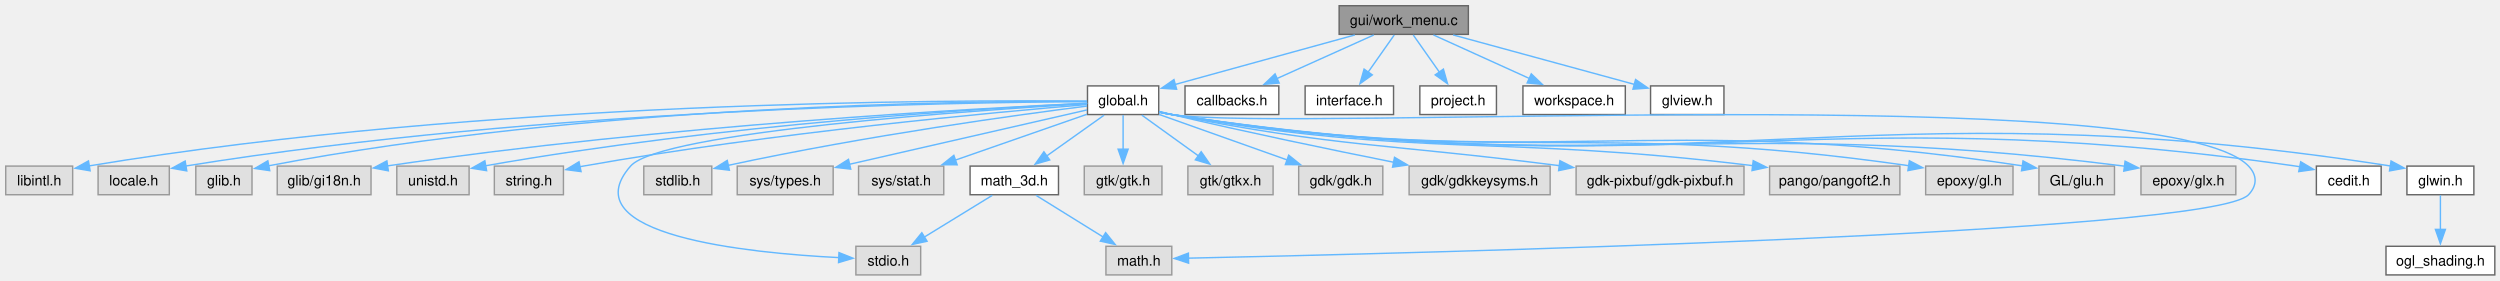
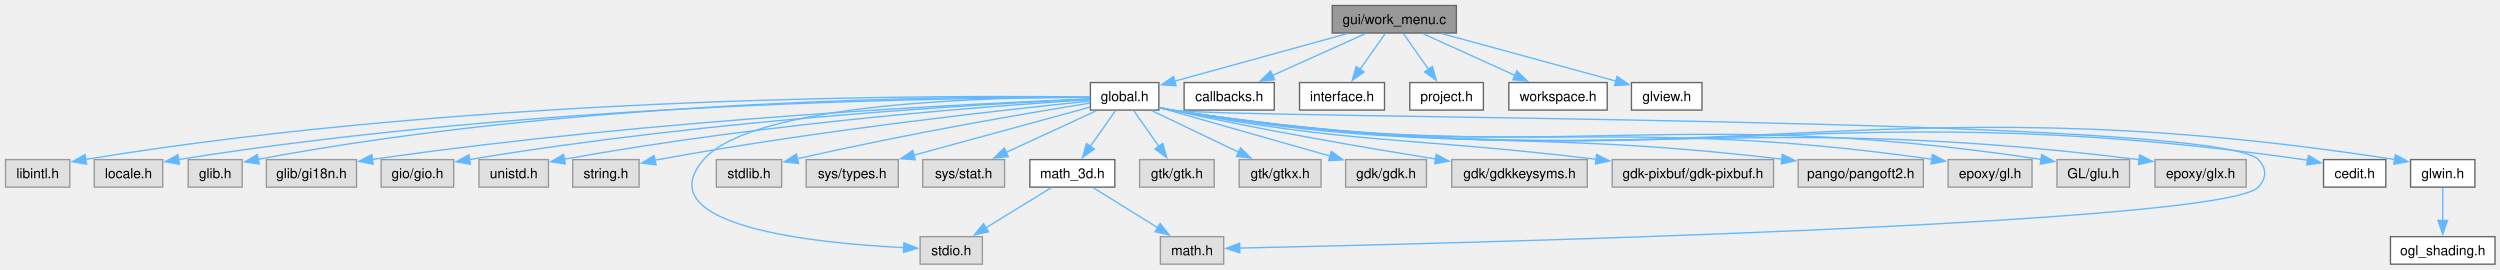
- <svg xmlns="http://www.w3.org/2000/svg" xmlns:xlink="http://www.w3.org/1999/xlink" width="1746pt" height="196pt" viewBox="0.00 0.00 1746.00 196.00">
+ <svg xmlns="http://www.w3.org/2000/svg" xmlns:xlink="http://www.w3.org/1999/xlink" width="1817pt" height="196pt" viewBox="0.00 0.00 1817.00 196.00">
  <g id="graph0" class="graph" transform="scale(1 1) rotate(0) translate(4 192)">
    <g id="Node000001" class="node">
      <g id="a_Node000001">
        <a xlink:title="Workspace menu GTK3 version   Callbacks for the workspace menu.">
-           <polygon fill="#999999" stroke="#666666" points="1021.5,-188 931.25,-188 931.25,-168 1021.5,-168 1021.5,-188" />
-           <text xml:space="preserve" text-anchor="middle" x="976.38" y="-174.5" font-family="Helvetica,sans-Serif" font-size="10.00">gui/work_menu.c</text>
+           <polygon fill="#999999" stroke="#666666" points="1054.5,-188 964.25,-188 964.25,-168 1054.5,-168 1054.5,-188" />
+           <text xml:space="preserve" text-anchor="middle" x="1009.38" y="-174.5" font-family="Helvetica,sans-Serif" font-size="10.00">gui/work_menu.c</text>
        </a>
      </g>
    </g>
    <g id="Node000002" class="node">
      <g id="a_Node000002">
        <a xlink:href="../../d2/d49/global_8h.html" target="_top" xlink:title="Global variable declarations   Global convenience function declarations   Global data structure defin...">
-           <polygon fill="white" stroke="#666666" points="805.25,-132 755.5,-132 755.5,-112 805.25,-112 805.25,-132" />
-           <text xml:space="preserve" text-anchor="middle" x="780.38" y="-118.5" font-family="Helvetica,sans-Serif" font-size="10.00">global.h</text>
+           <polygon fill="white" stroke="#666666" points="838.25,-132 788.5,-132 788.5,-112 838.25,-112 838.25,-132" />
+           <text xml:space="preserve" text-anchor="middle" x="813.38" y="-118.5" font-family="Helvetica,sans-Serif" font-size="10.00">global.h</text>
        </a>
      </g>
    </g>
    <g id="edge1_Node000001_Node000002" class="edge">
      <g id="a_edge1_Node000001_Node000002">
        <a xlink:title=" ">
-           <path fill="none" stroke="#63b8ff" d="M942.23,-167.59C907.1,-157.91 852.57,-142.89 816.67,-133" />
-           <polygon fill="#63b8ff" stroke="#63b8ff" points="817.75,-129.67 807.18,-130.38 815.89,-136.41 817.75,-129.67" />
+           <path fill="none" stroke="#63b8ff" d="M975.23,-167.59C940.1,-157.91 885.57,-142.89 849.67,-133" />
+           <polygon fill="#63b8ff" stroke="#63b8ff" points="850.75,-129.67 840.18,-130.38 848.89,-136.41 850.75,-129.67" />
+         </a>
+       </g>
+     </g>
+     <g id="Node000028" class="node">
+       <g id="a_Node000028">
+         <a xlink:href="../../dd/d49/callbacks_8h.html" target="_top" xlink:title="Callback declarations for main window.">
+           <polygon fill="white" stroke="#666666" points="922.12,-132 856.62,-132 856.62,-112 922.12,-112 922.12,-132" />
+           <text xml:space="preserve" text-anchor="middle" x="889.38" y="-118.5" font-family="Helvetica,sans-Serif" font-size="10.00">callbacks.h</text>
+         </a>
+       </g>
+     </g>
+     <g id="edge29_Node000001_Node000028" class="edge">
+       <g id="a_edge29_Node000001_Node000028">
+         <a xlink:title=" ">
+           <path fill="none" stroke="#63b8ff" d="M988.47,-167.59C969.75,-159.17 942.02,-146.69 920.65,-137.07" />
+           <polygon fill="#63b8ff" stroke="#63b8ff" points="922.38,-134.01 911.82,-133.1 919.5,-140.4 922.38,-134.01" />
+         </a>
+       </g>
+     </g>
+     <g id="Node000029" class="node">
+       <g id="a_Node000029">
+         <a xlink:href="../../d4/da9/interface_8h.html" target="_top" xlink:title="Messaging function declarations.">
+           <polygon fill="white" stroke="#666666" points="1002.25,-132 940.5,-132 940.5,-112 1002.25,-112 1002.25,-132" />
+           <text xml:space="preserve" text-anchor="middle" x="971.38" y="-118.5" font-family="Helvetica,sans-Serif" font-size="10.00">interface.h</text>
+         </a>
+       </g>
+     </g>
+     <g id="edge30_Node000001_Node000029" class="edge">
+       <g id="a_edge30_Node000001_Node000029">
+         <a xlink:title=" ">
+           <path fill="none" stroke="#63b8ff" d="M1002.76,-167.59C997.69,-160.39 990.54,-150.23 984.35,-141.43" />
+           <polygon fill="#63b8ff" stroke="#63b8ff" points="987.41,-139.7 978.79,-133.54 981.68,-143.73 987.41,-139.7" />
+         </a>
+       </g>
+     </g>
+     <g id="Node000030" class="node">
+       <g id="a_Node000030">
+         <a xlink:href="../../dc/d8d/project_8h.html" target="_top" xlink:title="Function declarations for reading atomes project file   Function declarations for saving atomes proje...">
+           <polygon fill="white" stroke="#666666" points="1074.12,-132 1020.62,-132 1020.62,-112 1074.12,-112 1074.12,-132" />
+           <text xml:space="preserve" text-anchor="middle" x="1047.38" y="-118.5" font-family="Helvetica,sans-Serif" font-size="10.00">project.h</text>
+         </a>
+       </g>
+     </g>
+     <g id="edge31_Node000001_Node000030" class="edge">
+       <g id="a_edge31_Node000001_Node000030">
+         <a xlink:title=" ">
+           <path fill="none" stroke="#63b8ff" d="M1015.99,-167.59C1021.06,-160.39 1028.21,-150.23 1034.4,-141.43" />
+           <polygon fill="#63b8ff" stroke="#63b8ff" points="1037.07,-143.73 1039.96,-133.54 1031.34,-139.7 1037.07,-143.73" />
+         </a>
+       </g>
+     </g>
+     <g id="Node000031" class="node">
+       <g id="a_Node000031">
+         <a xlink:href="../../d4/de6/workspace_8h.html" target="_top" xlink:title="Function declarations for workspace managment.">
+           <polygon fill="white" stroke="#666666" points="1164.12,-132 1092.62,-132 1092.62,-112 1164.12,-112 1164.12,-132" />
+           <text xml:space="preserve" text-anchor="middle" x="1128.38" y="-118.5" font-family="Helvetica,sans-Serif" font-size="10.00">workspace.h</text>
+         </a>
+       </g>
+     </g>
+     <g id="edge32_Node000001_Node000031" class="edge">
+       <g id="a_edge32_Node000001_Node000031">
+         <a xlink:title=" ">
+           <path fill="none" stroke="#63b8ff" d="M1030.1,-167.59C1048.59,-159.21 1075.92,-146.8 1097.07,-137.21" />
+           <polygon fill="#63b8ff" stroke="#63b8ff" points="1098.45,-140.42 1106.11,-133.1 1095.55,-134.05 1098.45,-140.42" />
+         </a>
+       </g>
+     </g>
+     <g id="Node000032" class="node">
+       <g id="a_Node000032">
+         <a xlink:href="../../dc/de3/glview_8h.html" target="_top" xlink:title="Variable declarations related to the OpenGL window   Function declarations related to the OpenGL wind...">
+           <polygon fill="white" stroke="#666666" points="1233,-132 1181.75,-132 1181.75,-112 1233,-112 1233,-132" />
+           <text xml:space="preserve" text-anchor="middle" x="1207.38" y="-118.5" font-family="Helvetica,sans-Serif" font-size="10.00">glview.h</text>
+         </a>
+       </g>
+     </g>
+     <g id="edge33_Node000001_Node000032" class="edge">
+       <g id="a_edge33_Node000001_Node000032">
+         <a xlink:title=" ">
+           <path fill="none" stroke="#63b8ff" d="M1043.86,-167.59C1079.26,-157.94 1134.13,-142.98 1170.4,-133.08" />
+           <polygon fill="#63b8ff" stroke="#63b8ff" points="1171.29,-136.47 1180.02,-130.46 1169.45,-129.72 1171.29,-136.47" />
+         </a>
+       </g>
+     </g>
+     <g id="Node000003" class="node">
+       <g id="a_Node000003">
+         <a xlink:title=" ">
+           <polygon fill="#e0e0e0" stroke="#999999" points="46.75,-76 0,-76 0,-56 46.75,-56 46.75,-76" />
+           <text xml:space="preserve" text-anchor="middle" x="23.38" y="-62.5" font-family="Helvetica,sans-Serif" font-size="10.00">libintl.h</text>
+         </a>
+       </g>
+     </g>
+     <g id="edge2_Node000002_Node000003" class="edge">
+       <g id="a_edge2_Node000002_Node000003">
+         <a xlink:title=" ">
+           <path fill="none" stroke="#63b8ff" d="M788.29,-121.45C693.61,-122.77 348.98,-123.89 58.2,-76.13" />
+           <polygon fill="#63b8ff" stroke="#63b8ff" points="58.94,-72.7 48.5,-74.51 57.79,-79.61 58.94,-72.7" />
+         </a>
+       </g>
+     </g>
+     <g id="Node000004" class="node">
+       <g id="a_Node000004">
+         <a xlink:title=" ">
+           <polygon fill="#e0e0e0" stroke="#999999" points="114.25,-76 64.5,-76 64.5,-56 114.25,-56 114.25,-76" />
+           <text xml:space="preserve" text-anchor="middle" x="89.38" y="-62.5" font-family="Helvetica,sans-Serif" font-size="10.00">locale.h</text>
+         </a>
+       </g>
+     </g>
+     <g id="edge3_Node000002_Node000004" class="edge">
+       <g id="a_edge3_Node000002_Node000004">
+         <a xlink:title=" ">
+           <path fill="none" stroke="#63b8ff" d="M788.11,-121.11C698.77,-121.13 389.4,-118.09 125.84,-76.07" />
+           <polygon fill="#63b8ff" stroke="#63b8ff" points="126.43,-72.62 116,-74.48 125.31,-79.53 126.43,-72.62" />
+         </a>
+       </g>
+     </g>
+     <g id="Node000005" class="node">
+       <g id="a_Node000005">
+         <a xlink:title=" ">
+           <polygon fill="#e0e0e0" stroke="#999999" points="172,-76 132.75,-76 132.75,-56 172,-56 172,-76" />
+           <text xml:space="preserve" text-anchor="middle" x="152.38" y="-62.5" font-family="Helvetica,sans-Serif" font-size="10.00">glib.h</text>
+         </a>
+       </g>
+     </g>
+     <g id="edge4_Node000002_Node000005" class="edge">
+       <g id="a_edge4_Node000002_Node000005">
+         <a xlink:title=" ">
+           <path fill="none" stroke="#63b8ff" d="M788.06,-121.36C703.32,-122.13 421.91,-121.05 183.38,-76.18" />
+           <polygon fill="#63b8ff" stroke="#63b8ff" points="184.38,-72.8 173.9,-74.36 183.06,-79.68 184.38,-72.8" />
+         </a>
+       </g>
+     </g>
+     <g id="Node000006" class="node">
+       <g id="a_Node000006">
+         <a xlink:title=" ">
+           <polygon fill="#e0e0e0" stroke="#999999" points="255.12,-76 189.62,-76 189.62,-56 255.12,-56 255.12,-76" />
+           <text xml:space="preserve" text-anchor="middle" x="222.38" y="-62.5" font-family="Helvetica,sans-Serif" font-size="10.00">glib/gi18n.h</text>
+         </a>
+       </g>
+     </g>
+     <g id="edge5_Node000002_Node000006" class="edge">
+       <g id="a_edge5_Node000002_Node000006">
+         <a xlink:title=" ">
+           <path fill="none" stroke="#63b8ff" d="M788.07,-120.09C711.2,-117.08 473.5,-105.98 266.4,-76.1" />
+           <polygon fill="#63b8ff" stroke="#63b8ff" points="267.22,-72.68 256.81,-74.7 266.2,-79.61 267.22,-72.68" />
+         </a>
+       </g>
+     </g>
+     <g id="Node000007" class="node">
+       <g id="a_Node000007">
+         <a xlink:title=" ">
+           <polygon fill="#e0e0e0" stroke="#999999" points="325.75,-76 273,-76 273,-56 325.75,-56 325.75,-76" />
+           <text xml:space="preserve" text-anchor="middle" x="299.38" y="-62.5" font-family="Helvetica,sans-Serif" font-size="10.00">gio/gio.h</text>
+         </a>
+       </g>
+     </g>
+     <g id="edge6_Node000002_Node000007" class="edge">
+       <g id="a_edge6_Node000002_Node000007">
+         <a xlink:title=" ">
+           <path fill="none" stroke="#63b8ff" d="M788.06,-119.97C717.99,-116.82 515.42,-105.8 337.18,-76.03" />
+           <polygon fill="#63b8ff" stroke="#63b8ff" points="337.95,-72.61 327.51,-74.39 336.78,-79.51 337.95,-72.61" />
+         </a>
+       </g>
+     </g>
+     <g id="Node000008" class="node">
+       <g id="a_Node000008">
+         <a xlink:title=" ">
+           <polygon fill="#e0e0e0" stroke="#999999" points="394.62,-76 344.12,-76 344.12,-56 394.62,-56 394.62,-76" />
+           <text xml:space="preserve" text-anchor="middle" x="369.38" y="-62.5" font-family="Helvetica,sans-Serif" font-size="10.00">unistd.h</text>
+         </a>
+       </g>
+     </g>
+     <g id="edge7_Node000002_Node000008" class="edge">
+       <g id="a_edge7_Node000002_Node000008">
+         <a xlink:title=" ">
+           <path fill="none" stroke="#63b8ff" d="M788.23,-119.55C725.36,-115.66 556.22,-103.48 406.13,-76.27" />
+           <polygon fill="#63b8ff" stroke="#63b8ff" points="406.86,-72.84 396.39,-74.47 405.59,-79.73 406.86,-72.84" />
+         </a>
+       </g>
+     </g>
+     <g id="Node000009" class="node">
+       <g id="a_Node000009">
+         <a xlink:title=" ">
+           <polygon fill="#e0e0e0" stroke="#999999" points="460.5,-76 412.25,-76 412.25,-56 460.5,-56 460.5,-76" />
+           <text xml:space="preserve" text-anchor="middle" x="436.38" y="-62.5" font-family="Helvetica,sans-Serif" font-size="10.00">string.h</text>
+         </a>
+       </g>
+     </g>
+     <g id="edge8_Node000002_Node000009" class="edge">
+       <g id="a_edge8_Node000002_Node000009">
+         <a xlink:title=" ">
+           <path fill="none" stroke="#63b8ff" d="M788.15,-118.53C731.67,-112.81 590.86,-97.47 474.38,-76 473.55,-75.85 472.72,-75.69 471.88,-75.53" />
+           <polygon fill="#63b8ff" stroke="#63b8ff" points="472.82,-72.15 462.31,-73.49 471.36,-78.99 472.82,-72.15" />
+         </a>
+       </g>
+     </g>
+     <g id="Node000010" class="node">
+       <g id="a_Node000010">
+         <a xlink:title=" ">
+           <polygon fill="#e0e0e0" stroke="#999999" points="710,-20 664.75,-20 664.75,0 710,0 710,-20" />
+           <text xml:space="preserve" text-anchor="middle" x="687.38" y="-6.5" font-family="Helvetica,sans-Serif" font-size="10.00">stdio.h</text>
+         </a>
+       </g>
+     </g>
+     <g id="edge9_Node000002_Node000010" class="edge">
+       <g id="a_edge9_Node000002_Node000010">
+         <a xlink:title=" ">
+           <path fill="none" stroke="#63b8ff" d="M788.03,-121.31C721.35,-121.52 543.7,-118.06 507.38,-76 465.35,-27.34 589.73,-15.1 652.94,-12.03" />
+           <polygon fill="#63b8ff" stroke="#63b8ff" points="652.98,-15.53 662.83,-11.61 652.69,-8.54 652.98,-15.53" />
+         </a>
+       </g>
+     </g>
+     <g id="Node000011" class="node">
+       <g id="a_Node000011">
+         <a xlink:title=" ">
+           <polygon fill="#e0e0e0" stroke="#999999" points="564.12,-76 516.62,-76 516.62,-56 564.12,-56 564.12,-76" />
+           <text xml:space="preserve" text-anchor="middle" x="540.38" y="-62.5" font-family="Helvetica,sans-Serif" font-size="10.00">stdlib.h</text>
+         </a>
+       </g>
+     </g>
+     <g id="edge10_Node000002_Node000011" class="edge">
+       <g id="a_edge10_Node000002_Node000011">
+         <a xlink:title=" ">
+           <path fill="none" stroke="#63b8ff" d="M788.24,-117.07C746.13,-110.32 658.47,-95.58 575.56,-76.6" />
+           <polygon fill="#63b8ff" stroke="#63b8ff" points="576.43,-73.21 565.9,-74.36 574.85,-80.03 576.43,-73.21" />
+         </a>
+       </g>
+     </g>
+     <g id="Node000012" class="node">
+       <g id="a_Node000012">
+         <a xlink:title=" ">
+           <polygon fill="#e0e0e0" stroke="#999999" points="648.88,-76 581.88,-76 581.88,-56 648.88,-56 648.88,-76" />
+           <text xml:space="preserve" text-anchor="middle" x="615.38" y="-62.5" font-family="Helvetica,sans-Serif" font-size="10.00">sys/types.h</text>
+         </a>
+       </g>
+     </g>
+     <g id="edge11_Node000002_Node000012" class="edge">
+       <g id="a_edge11_Node000002_Node000012">
+         <a xlink:title=" ">
+           <path fill="none" stroke="#63b8ff" d="M788.3,-114.16C756.12,-105.39 699.74,-90.01 660.13,-79.21" />
+           <polygon fill="#63b8ff" stroke="#63b8ff" points="661.21,-75.87 650.64,-76.62 659.37,-82.63 661.21,-75.87" />
+         </a>
+       </g>
+     </g>
+     <g id="Node000013" class="node">
+       <g id="a_Node000013">
+         <a xlink:title=" ">
+           <polygon fill="#e0e0e0" stroke="#999999" points="726.12,-76 666.62,-76 666.62,-56 726.12,-56 726.12,-76" />
+           <text xml:space="preserve" text-anchor="middle" x="696.38" y="-62.5" font-family="Helvetica,sans-Serif" font-size="10.00">sys/stat.h</text>
+         </a>
+       </g>
+     </g>
+     <g id="edge12_Node000002_Node000013" class="edge">
+       <g id="a_edge12_Node000002_Node000013">
+         <a xlink:title=" ">
+           <path fill="none" stroke="#63b8ff" d="M793,-111.59C774.82,-103.21 747.95,-90.8 727.16,-81.21" />
+           <polygon fill="#63b8ff" stroke="#63b8ff" points="728.83,-78.13 718.29,-77.11 725.9,-84.48 728.83,-78.13" />
+         </a>
+       </g>
+     </g>
+     <g id="Node000014" class="node">
+       <g id="a_Node000014">
+         <a xlink:title=" ">
+           <polygon fill="#e0e0e0" stroke="#999999" points="885.38,-20 839.38,-20 839.38,0 885.38,0 885.38,-20" />
+           <text xml:space="preserve" text-anchor="middle" x="862.38" y="-6.5" font-family="Helvetica,sans-Serif" font-size="10.00">math.h</text>
+         </a>
+       </g>
+     </g>
+     <g id="edge13_Node000002_Node000014" class="edge">
+       <g id="a_edge13_Node000002_Node000014">
+         <a xlink:title=" ">
+           <path fill="none" stroke="#63b8ff" d="M838.5,-113.71C841.47,-113.04 844.48,-112.44 847.38,-112 890.8,-105.34 1607.02,-107.77 1637.38,-76 1643.52,-69.57 1643.48,-62.46 1637.38,-56 1611.62,-28.71 1043.99,-14.84 896.92,-11.7" />
+           <polygon fill="#63b8ff" stroke="#63b8ff" points="897.12,-8.2 887.05,-11.49 896.97,-15.2 897.12,-8.2" />
+         </a>
+       </g>
+     </g>
+     <g id="Node000015" class="node">
+       <g id="a_Node000015">
+         <a xlink:title=" ">
+           <polygon fill="#e0e0e0" stroke="#999999" points="878.5,-76 824.25,-76 824.25,-56 878.5,-56 878.5,-76" />
+           <text xml:space="preserve" text-anchor="middle" x="851.38" y="-62.5" font-family="Helvetica,sans-Serif" font-size="10.00">gtk/gtk.h</text>
+         </a>
+       </g>
+     </g>
+     <g id="edge14_Node000002_Node000015" class="edge">
+       <g id="a_edge14_Node000002_Node000015">
+         <a xlink:title=" ">
+           <path fill="none" stroke="#63b8ff" d="M819.99,-111.59C825.06,-104.39 832.21,-94.23 838.4,-85.43" />
+           <polygon fill="#63b8ff" stroke="#63b8ff" points="841.07,-87.73 843.96,-77.54 835.34,-83.7 841.07,-87.73" />
+         </a>
+       </g>
+     </g>
+     <g id="Node000016" class="node">
+       <g id="a_Node000016">
+         <a xlink:title=" ">
+           <polygon fill="#e0e0e0" stroke="#999999" points="956.12,-76 896.62,-76 896.62,-56 956.12,-56 956.12,-76" />
+           <text xml:space="preserve" text-anchor="middle" x="926.38" y="-62.5" font-family="Helvetica,sans-Serif" font-size="10.00">gtk/gtkx.h</text>
+         </a>
+       </g>
+     </g>
+     <g id="edge15_Node000002_Node000016" class="edge">
+       <g id="a_edge15_Node000002_Node000016">
+         <a xlink:title=" ">
+           <path fill="none" stroke="#63b8ff" d="M833.06,-111.59C850.53,-103.24 876.33,-90.92 896.37,-81.34" />
+           <polygon fill="#63b8ff" stroke="#63b8ff" points="897.66,-84.6 905.17,-77.13 894.64,-78.29 897.66,-84.6" />
+         </a>
+       </g>
+     </g>
+     <g id="Node000017" class="node">
+       <g id="a_Node000017">
+         <a xlink:title=" ">
+           <polygon fill="#e0e0e0" stroke="#999999" points="1032.75,-76 974,-76 974,-56 1032.75,-56 1032.75,-76" />
+           <text xml:space="preserve" text-anchor="middle" x="1003.38" y="-62.5" font-family="Helvetica,sans-Serif" font-size="10.00">gdk/gdk.h</text>
+         </a>
+       </g>
+     </g>
+     <g id="edge16_Node000002_Node000017" class="edge">
+       <g id="a_edge16_Node000002_Node000017">
+         <a xlink:title=" ">
+           <path fill="none" stroke="#63b8ff" d="M838.61,-113.83C870.39,-104.79 925.41,-89.16 963.06,-78.46" />
+           <polygon fill="#63b8ff" stroke="#63b8ff" points="963.54,-81.96 972.2,-75.86 961.63,-75.23 963.54,-81.96" />
+         </a>
+       </g>
+     </g>
+     <g id="Node000018" class="node">
+       <g id="a_Node000018">
+         <a xlink:title=" ">
+           <polygon fill="#e0e0e0" stroke="#999999" points="1149.62,-76 1051.12,-76 1051.12,-56 1149.62,-56 1149.62,-76" />
+           <text xml:space="preserve" text-anchor="middle" x="1100.38" y="-62.5" font-family="Helvetica,sans-Serif" font-size="10.00">gdk/gdkkeysyms.h</text>
+         </a>
+       </g>
+     </g>
+     <g id="edge17_Node000002_Node000018" class="edge">
+       <g id="a_edge17_Node000002_Node000018">
+         <a xlink:title=" ">
+           <path fill="none" stroke="#63b8ff" d="M838.57,-114.08C841.53,-113.34 844.51,-112.63 847.38,-112 912.58,-97.6 988.03,-84.65 1039.45,-76.39" />
+           <polygon fill="#63b8ff" stroke="#63b8ff" points="1039.87,-79.86 1049.19,-74.83 1038.77,-72.95 1039.87,-79.86" />
+         </a>
+       </g>
+     </g>
+     <g id="Node000019" class="node">
+       <g id="a_Node000019">
+         <a xlink:title=" ">
+           <polygon fill="#e0e0e0" stroke="#999999" points="1285,-76 1167.75,-76 1167.75,-56 1285,-56 1285,-76" />
+           <text xml:space="preserve" text-anchor="middle" x="1226.38" y="-62.5" font-family="Helvetica,sans-Serif" font-size="10.00">gdk-pixbuf/gdk-pixbuf.h</text>
+         </a>
+       </g>
+     </g>
+     <g id="edge18_Node000002_Node000019" class="edge">
+       <g id="a_edge18_Node000002_Node000019">
+         <a xlink:title=" ">
+           <path fill="none" stroke="#63b8ff" d="M838.53,-113.91C841.5,-113.2 844.5,-112.54 847.38,-112 980.49,-86.81 1018.31,-92.78 1156,-76.26" />
+           <polygon fill="#63b8ff" stroke="#63b8ff" points="1156.41,-79.73 1165.91,-75.05 1155.56,-72.79 1156.41,-79.73" />
+         </a>
+       </g>
+     </g>
+     <g id="Node000020" class="node">
+       <g id="a_Node000020">
+         <a xlink:title=" ">
+           <polygon fill="#e0e0e0" stroke="#999999" points="1393.88,-76 1302.88,-76 1302.88,-56 1393.88,-56 1393.88,-76" />
+           <text xml:space="preserve" text-anchor="middle" x="1348.38" y="-62.5" font-family="Helvetica,sans-Serif" font-size="10.00">pango/pangoft2.h</text>
+         </a>
+       </g>
+     </g>
+     <g id="edge19_Node000002_Node000020" class="edge">
+       <g id="a_edge19_Node000002_Node000020">
+         <a xlink:title=" ">
+           <path fill="none" stroke="#63b8ff" d="M838.52,-113.81C841.49,-113.12 844.49,-112.49 847.38,-112 1040.18,-78.99 1094.56,-99.61 1291.15,-76.3" />
+           <polygon fill="#63b8ff" stroke="#63b8ff" points="1291.45,-79.78 1300.95,-75.11 1290.61,-72.84 1291.45,-79.78" />
+         </a>
+       </g>
+     </g>
+     <g id="Node000021" class="node">
+       <g id="a_Node000021">
+         <a xlink:title=" ">
+           <polygon fill="#e0e0e0" stroke="#999999" points="1472.88,-76 1411.88,-76 1411.88,-56 1472.88,-56 1472.88,-76" />
+           <text xml:space="preserve" text-anchor="middle" x="1442.38" y="-62.5" font-family="Helvetica,sans-Serif" font-size="10.00">epoxy/gl.h</text>
+         </a>
+       </g>
+     </g>
+     <g id="edge20_Node000002_Node000021" class="edge">
+       <g id="a_edge20_Node000002_Node000021">
+         <a xlink:title=" ">
+           <path fill="none" stroke="#63b8ff" d="M838.51,-113.77C841.48,-113.08 844.48,-112.47 847.38,-112 1088.07,-72.73 1156.31,-110.77 1400.02,-76.27" />
+           <polygon fill="#63b8ff" stroke="#63b8ff" points="1400.49,-79.74 1409.88,-74.85 1399.49,-72.81 1400.49,-79.74" />
+         </a>
+       </g>
+     </g>
+     <g id="Node000022" class="node">
+       <g id="a_Node000022">
+         <a xlink:title=" ">
+           <polygon fill="#e0e0e0" stroke="#999999" points="1543.75,-76 1491,-76 1491,-56 1543.75,-56 1543.75,-76" />
+           <text xml:space="preserve" text-anchor="middle" x="1517.38" y="-62.5" font-family="Helvetica,sans-Serif" font-size="10.00">GL/glu.h</text>
+         </a>
+       </g>
+     </g>
+     <g id="edge21_Node000002_Node000022" class="edge">
+       <g id="a_edge21_Node000002_Node000022">
+         <a xlink:title=" ">
+           <path fill="none" stroke="#63b8ff" d="M838.5,-113.74C841.48,-113.06 844.48,-112.46 847.38,-112 1122.86,-68.19 1201,-118.06 1479.46,-76.15" />
+           <polygon fill="#63b8ff" stroke="#63b8ff" points="1479.88,-79.63 1489.24,-74.65 1478.82,-72.71 1479.88,-79.63" />
+         </a>
+       </g>
+     </g>
+     <g id="Node000023" class="node">
+       <g id="a_Node000023">
+         <a xlink:title=" ">
+           <polygon fill="#e0e0e0" stroke="#999999" points="1628.5,-76 1562.25,-76 1562.25,-56 1628.5,-56 1628.5,-76" />
+           <text xml:space="preserve" text-anchor="middle" x="1595.38" y="-62.5" font-family="Helvetica,sans-Serif" font-size="10.00">epoxy/glx.h</text>
+         </a>
+       </g>
+     </g>
+     <g id="edge22_Node000002_Node000023" class="edge">
+       <g id="a_edge22_Node000002_Node000023">
+         <a xlink:title=" ">
+           <path fill="none" stroke="#63b8ff" d="M838.5,-113.73C841.47,-113.05 844.48,-112.45 847.38,-112 1153.73,-64.16 1239.23,-115.04 1550.94,-75.92" />
+           <polygon fill="#63b8ff" stroke="#63b8ff" points="1551.15,-79.42 1560.63,-74.68 1550.26,-72.48 1551.15,-79.42" />
+         </a>
+       </g>
+     </g>
+     <g id="Node000024" class="node">
+       <g id="a_Node000024">
+         <a xlink:href="../../dc/db0/math__3d_8h.html" target="_top" xlink:title="Functions for OpenGL math.">
+           <polygon fill="white" stroke="#666666" points="806.25,-76 744.5,-76 744.5,-56 806.25,-56 806.25,-76" />
+           <text xml:space="preserve" text-anchor="middle" x="775.38" y="-62.5" font-family="Helvetica,sans-Serif" font-size="10.00">math_3d.h</text>
+         </a>
+       </g>
+     </g>
+     <g id="edge23_Node000002_Node000024" class="edge">
+       <g id="a_edge23_Node000002_Node000024">
+         <a xlink:title=" ">
+           <path fill="none" stroke="#63b8ff" d="M806.76,-111.59C801.69,-104.39 794.54,-94.23 788.35,-85.43" />
+           <polygon fill="#63b8ff" stroke="#63b8ff" points="791.41,-83.7 782.79,-77.54 785.68,-87.73 791.41,-83.7" />
+         </a>
+       </g>
+     </g>
+     <g id="Node000025" class="node">
+       <g id="a_Node000025">
+         <a xlink:href="../../d7/d21/cedit_8h.html" target="_top" xlink:title="Variable declarations for the curve layout edition window.">
+           <polygon fill="white" stroke="#666666" points="1730,-76 1684.75,-76 1684.75,-56 1730,-56 1730,-76" />
+           <text xml:space="preserve" text-anchor="middle" x="1707.38" y="-62.5" font-family="Helvetica,sans-Serif" font-size="10.00">cedit.h</text>
+         </a>
+       </g>
+     </g>
+     <g id="edge26_Node000002_Node000025" class="edge">
+       <g id="a_edge26_Node000002_Node000025">
+         <a xlink:title=" ">
+           <path fill="none" stroke="#63b8ff" d="M838.5,-113.71C841.47,-113.03 844.48,-112.44 847.38,-112 1209.32,-56.84 1307.89,-127.51 1670.38,-76 1671.38,-75.86 1672.39,-75.7 1673.41,-75.53" />
+           <polygon fill="#63b8ff" stroke="#63b8ff" points="1673.82,-79.02 1682.93,-73.62 1672.44,-72.16 1673.82,-79.02" />
+         </a>
+       </g>
+     </g>
+     <g id="Node000026" class="node">
+       <g id="a_Node000026">
+         <a xlink:href="../../da/d7e/glwin_8h.html" target="_top" xlink:title="Variable declarations related the OpenGL window   Data structure declarations related the OpenGL wind...">
+           <polygon fill="white" stroke="#666666" points="1794.75,-76 1748,-76 1748,-56 1794.75,-56 1794.75,-76" />
+           <text xml:space="preserve" text-anchor="middle" x="1771.38" y="-62.5" font-family="Helvetica,sans-Serif" font-size="10.00">glwin.h</text>
+         </a>
+       </g>
+     </g>
+     <g id="edge27_Node000002_Node000026" class="edge">
+       <g id="a_edge27_Node000002_Node000026">
+         <a xlink:title=" ">
+           <path fill="none" stroke="#63b8ff" d="M838.5,-113.7C841.47,-113.03 844.48,-112.44 847.38,-112 1235.98,-53.45 1345.42,-136.53 1736.39,-76.09" />
+           <polygon fill="#63b8ff" stroke="#63b8ff" points="1736.92,-79.55 1746.25,-74.55 1735.83,-72.64 1736.92,-79.55" />
+         </a>
+       </g>
+     </g>
+     <g id="edge25_Node000024_Node000010" class="edge">
+       <g id="a_edge25_Node000024_Node000010">
+         <a xlink:title=" ">
+           <path fill="none" stroke="#63b8ff" d="M760.05,-55.59C746.88,-47.51 727.64,-35.71 712.27,-26.27" />
+           <polygon fill="#63b8ff" stroke="#63b8ff" points="714.47,-23.52 704.11,-21.27 710.81,-29.48 714.47,-23.52" />
+         </a>
+       </g>
+     </g>
+     <g id="edge24_Node000024_Node000014" class="edge">
+       <g id="a_edge24_Node000024_Node000014">
+         <a xlink:title=" ">
+           <path fill="none" stroke="#63b8ff" d="M790.53,-55.59C803.42,-47.59 822.21,-35.93 837.33,-26.54" />
+           <polygon fill="#63b8ff" stroke="#63b8ff" points="839.17,-29.53 845.82,-21.28 835.47,-23.58 839.17,-29.53" />
        </a>
      </g>
    </g>
    <g id="Node000027" class="node">
      <g id="a_Node000027">
-         <a xlink:href="../../dd/d49/callbacks_8h.html" target="_top" xlink:title="Callback declarations for main window.">
-           <polygon fill="white" stroke="#666666" points="889.12,-132 823.62,-132 823.62,-112 889.12,-112 889.12,-132" />
-           <text xml:space="preserve" text-anchor="middle" x="856.38" y="-118.5" font-family="Helvetica,sans-Serif" font-size="10.00">callbacks.h</text>
-         </a>
-       </g>
-     </g>
-     <g id="edge28_Node000001_Node000027" class="edge">
-       <g id="a_edge28_Node000001_Node000027">
-         <a xlink:title=" ">
-           <path fill="none" stroke="#63b8ff" d="M955.47,-167.59C936.75,-159.17 909.02,-146.69 887.65,-137.07" />
-           <polygon fill="#63b8ff" stroke="#63b8ff" points="889.38,-134.01 878.82,-133.1 886.5,-140.4 889.38,-134.01" />
-         </a>
-       </g>
-     </g>
-     <g id="Node000028" class="node">
-       <g id="a_Node000028">
-         <a xlink:href="../../d4/da9/interface_8h.html" target="_top" xlink:title="Messaging function declarations.">
-           <polygon fill="white" stroke="#666666" points="969.25,-132 907.5,-132 907.5,-112 969.25,-112 969.25,-132" />
-           <text xml:space="preserve" text-anchor="middle" x="938.38" y="-118.5" font-family="Helvetica,sans-Serif" font-size="10.00">interface.h</text>
-         </a>
-       </g>
-     </g>
-     <g id="edge29_Node000001_Node000028" class="edge">
-       <g id="a_edge29_Node000001_Node000028">
-         <a xlink:title=" ">
-           <path fill="none" stroke="#63b8ff" d="M969.76,-167.59C964.69,-160.39 957.54,-150.23 951.35,-141.43" />
-           <polygon fill="#63b8ff" stroke="#63b8ff" points="954.41,-139.7 945.79,-133.54 948.68,-143.73 954.41,-139.7" />
-         </a>
-       </g>
-     </g>
-     <g id="Node000029" class="node">
-       <g id="a_Node000029">
-         <a xlink:href="../../dc/d8d/project_8h.html" target="_top" xlink:title="Function declarations for reading atomes project file   Function declarations for saving atomes proje...">
-           <polygon fill="white" stroke="#666666" points="1041.12,-132 987.62,-132 987.62,-112 1041.12,-112 1041.12,-132" />
-           <text xml:space="preserve" text-anchor="middle" x="1014.38" y="-118.5" font-family="Helvetica,sans-Serif" font-size="10.00">project.h</text>
-         </a>
-       </g>
-     </g>
-     <g id="edge30_Node000001_Node000029" class="edge">
-       <g id="a_edge30_Node000001_Node000029">
-         <a xlink:title=" ">
-           <path fill="none" stroke="#63b8ff" d="M982.99,-167.59C988.06,-160.39 995.21,-150.23 1001.4,-141.43" />
-           <polygon fill="#63b8ff" stroke="#63b8ff" points="1004.07,-143.73 1006.96,-133.54 998.34,-139.7 1004.07,-143.73" />
-         </a>
-       </g>
-     </g>
-     <g id="Node000030" class="node">
-       <g id="a_Node000030">
-         <a xlink:href="../../d4/de6/workspace_8h.html" target="_top" xlink:title="Function declarations for workspace managment.">
-           <polygon fill="white" stroke="#666666" points="1131.12,-132 1059.62,-132 1059.62,-112 1131.12,-112 1131.12,-132" />
-           <text xml:space="preserve" text-anchor="middle" x="1095.38" y="-118.5" font-family="Helvetica,sans-Serif" font-size="10.00">workspace.h</text>
-         </a>
-       </g>
-     </g>
-     <g id="edge31_Node000001_Node000030" class="edge">
-       <g id="a_edge31_Node000001_Node000030">
-         <a xlink:title=" ">
-           <path fill="none" stroke="#63b8ff" d="M997.1,-167.59C1015.59,-159.21 1042.92,-146.8 1064.07,-137.21" />
-           <polygon fill="#63b8ff" stroke="#63b8ff" points="1065.45,-140.42 1073.11,-133.1 1062.55,-134.05 1065.45,-140.42" />
-         </a>
-       </g>
-     </g>
-     <g id="Node000031" class="node">
-       <g id="a_Node000031">
-         <a xlink:href="../../dc/de3/glview_8h.html" target="_top" xlink:title="Variable declarations related to the OpenGL window   Function declarations related to the OpenGL wind...">
-           <polygon fill="white" stroke="#666666" points="1200,-132 1148.75,-132 1148.75,-112 1200,-112 1200,-132" />
-           <text xml:space="preserve" text-anchor="middle" x="1174.38" y="-118.5" font-family="Helvetica,sans-Serif" font-size="10.00">glview.h</text>
-         </a>
-       </g>
-     </g>
-     <g id="edge32_Node000001_Node000031" class="edge">
-       <g id="a_edge32_Node000001_Node000031">
-         <a xlink:title=" ">
-           <path fill="none" stroke="#63b8ff" d="M1010.86,-167.59C1046.26,-157.94 1101.13,-142.98 1137.4,-133.08" />
-           <polygon fill="#63b8ff" stroke="#63b8ff" points="1138.29,-136.47 1147.02,-130.46 1136.45,-129.72 1138.29,-136.47" />
-         </a>
-       </g>
-     </g>
-     <g id="Node000003" class="node">
-       <g id="a_Node000003">
-         <a xlink:title=" ">
-           <polygon fill="#e0e0e0" stroke="#999999" points="46.75,-76 0,-76 0,-56 46.75,-56 46.75,-76" />
-           <text xml:space="preserve" text-anchor="middle" x="23.38" y="-62.5" font-family="Helvetica,sans-Serif" font-size="10.00">libintl.h</text>
-         </a>
-       </g>
-     </g>
-     <g id="edge2_Node000002_Node000003" class="edge">
-       <g id="a_edge2_Node000002_Node000003">
-         <a xlink:title=" ">
-           <path fill="none" stroke="#63b8ff" d="M755.11,-121.36C662.81,-122.27 335.22,-122 58.09,-76.12" />
-           <polygon fill="#63b8ff" stroke="#63b8ff" points="58.95,-72.71 48.51,-74.5 57.79,-79.61 58.95,-72.71" />
-         </a>
-       </g>
-     </g>
-     <g id="Node000004" class="node">
-       <g id="a_Node000004">
-         <a xlink:title=" ">
-           <polygon fill="#e0e0e0" stroke="#999999" points="114.25,-76 64.5,-76 64.5,-56 114.25,-56 114.25,-76" />
-           <text xml:space="preserve" text-anchor="middle" x="89.38" y="-62.5" font-family="Helvetica,sans-Serif" font-size="10.00">locale.h</text>
-         </a>
-       </g>
-     </g>
-     <g id="edge3_Node000002_Node000004" class="edge">
-       <g id="a_edge3_Node000002_Node000004">
-         <a xlink:title=" ">
-           <path fill="none" stroke="#63b8ff" d="M755.11,-120.99C668.53,-120.61 375.78,-116.34 125.64,-76.05" />
-           <polygon fill="#63b8ff" stroke="#63b8ff" points="126.44,-72.63 116,-74.47 125.31,-79.54 126.44,-72.63" />
-         </a>
-       </g>
-     </g>
-     <g id="Node000005" class="node">
-       <g id="a_Node000005">
-         <a xlink:title=" ">
-           <polygon fill="#e0e0e0" stroke="#999999" points="172,-76 132.75,-76 132.75,-56 172,-56 172,-76" />
-           <text xml:space="preserve" text-anchor="middle" x="152.38" y="-62.5" font-family="Helvetica,sans-Serif" font-size="10.00">glib.h</text>
-         </a>
-       </g>
-     </g>
-     <g id="edge4_Node000002_Node000005" class="edge">
-       <g id="a_edge4_Node000002_Node000005">
-         <a xlink:title=" ">
-           <path fill="none" stroke="#63b8ff" d="M755.23,-121.22C673.61,-121.51 408.75,-118.99 183.45,-76.2" />
-           <polygon fill="#63b8ff" stroke="#63b8ff" points="184.38,-72.82 173.9,-74.35 183.05,-79.69 184.38,-72.82" />
-         </a>
-       </g>
-     </g>
-     <g id="Node000006" class="node">
-       <g id="a_Node000006">
-         <a xlink:title=" ">
-           <polygon fill="#e0e0e0" stroke="#999999" points="255.12,-76 189.62,-76 189.62,-56 255.12,-56 255.12,-76" />
-           <text xml:space="preserve" text-anchor="middle" x="222.38" y="-62.5" font-family="Helvetica,sans-Serif" font-size="10.00">glib/gi18n.h</text>
-         </a>
-       </g>
-     </g>
-     <g id="edge5_Node000002_Node000006" class="edge">
-       <g id="a_edge5_Node000002_Node000006">
-         <a xlink:title=" ">
-           <path fill="none" stroke="#63b8ff" d="M755.01,-119.9C681.23,-116.48 460.2,-104.57 266.56,-76.14" />
-           <polygon fill="#63b8ff" stroke="#63b8ff" points="267.22,-72.7 256.82,-74.69 266.19,-79.62 267.22,-72.7" />
-         </a>
-       </g>
-     </g>
-     <g id="Node000007" class="node">
-       <g id="a_Node000007">
-         <a xlink:title=" ">
-           <polygon fill="#e0e0e0" stroke="#999999" points="323.62,-76 273.12,-76 273.12,-56 323.62,-56 323.62,-76" />
-           <text xml:space="preserve" text-anchor="middle" x="298.38" y="-62.5" font-family="Helvetica,sans-Serif" font-size="10.00">unistd.h</text>
-         </a>
-       </g>
-     </g>
-     <g id="edge6_Node000002_Node000007" class="edge">
-       <g id="a_edge6_Node000002_Node000007">
-         <a xlink:title=" ">
-           <path fill="none" stroke="#63b8ff" d="M755.41,-119.88C688.64,-116.61 500.3,-105.44 334.77,-76.17" />
-           <polygon fill="#63b8ff" stroke="#63b8ff" points="335.85,-72.81 325.39,-74.49 334.61,-79.7 335.85,-72.81" />
-         </a>
-       </g>
-     </g>
-     <g id="Node000008" class="node">
-       <g id="a_Node000008">
-         <a xlink:title=" ">
-           <polygon fill="#e0e0e0" stroke="#999999" points="389.5,-76 341.25,-76 341.25,-56 389.5,-56 389.5,-76" />
-           <text xml:space="preserve" text-anchor="middle" x="365.38" y="-62.5" font-family="Helvetica,sans-Serif" font-size="10.00">string.h</text>
-         </a>
-       </g>
-     </g>
-     <g id="edge7_Node000002_Node000008" class="edge">
-       <g id="a_edge7_Node000002_Node000008">
-         <a xlink:title=" ">
-           <path fill="none" stroke="#63b8ff" d="M755.08,-118.98C694.2,-113.91 534.8,-99.33 403.38,-76 402.55,-75.85 401.71,-75.7 400.87,-75.54" />
-           <polygon fill="#63b8ff" stroke="#63b8ff" points="401.81,-72.16 391.3,-73.53 400.37,-79.01 401.81,-72.16" />
-         </a>
-       </g>
-     </g>
-     <g id="Node000009" class="node">
-       <g id="a_Node000009">
-         <a xlink:title=" ">
-           <polygon fill="#e0e0e0" stroke="#999999" points="639,-20 593.75,-20 593.75,0 639,0 639,-20" />
-           <text xml:space="preserve" text-anchor="middle" x="616.38" y="-6.5" font-family="Helvetica,sans-Serif" font-size="10.00">stdio.h</text>
-         </a>
-       </g>
-     </g>
-     <g id="edge8_Node000002_Node000009" class="edge">
-       <g id="a_edge8_Node000002_Node000009">
-         <a xlink:title=" ">
-           <path fill="none" stroke="#63b8ff" d="M755.25,-119.6C679.53,-115.11 457.43,-99.99 436.38,-76 393.96,-27.67 518.54,-15.27 581.87,-12.09" />
-           <polygon fill="#63b8ff" stroke="#63b8ff" points="581.94,-15.59 591.78,-11.65 581.63,-8.6 581.94,-15.59" />
-         </a>
-       </g>
-     </g>
-     <g id="Node000010" class="node">
-       <g id="a_Node000010">
-         <a xlink:title=" ">
-           <polygon fill="#e0e0e0" stroke="#999999" points="493.12,-76 445.62,-76 445.62,-56 493.12,-56 493.12,-76" />
-           <text xml:space="preserve" text-anchor="middle" x="469.38" y="-62.5" font-family="Helvetica,sans-Serif" font-size="10.00">stdlib.h</text>
-         </a>
-       </g>
-     </g>
-     <g id="edge9_Node000002_Node000010" class="edge">
-       <g id="a_edge9_Node000002_Node000010">
-         <a xlink:title=" ">
-           <path fill="none" stroke="#63b8ff" d="M755.18,-117.92C707.82,-111.92 602.09,-97.53 504.37,-76.48" />
-           <polygon fill="#63b8ff" stroke="#63b8ff" points="505.41,-73.12 494.89,-74.4 503.91,-79.96 505.41,-73.12" />
-         </a>
-       </g>
-     </g>
-     <g id="Node000011" class="node">
-       <g id="a_Node000011">
-         <a xlink:title=" ">
-           <polygon fill="#e0e0e0" stroke="#999999" points="577.88,-76 510.88,-76 510.88,-56 577.88,-56 577.88,-76" />
-           <text xml:space="preserve" text-anchor="middle" x="544.38" y="-62.5" font-family="Helvetica,sans-Serif" font-size="10.00">sys/types.h</text>
-         </a>
-       </g>
-     </g>
-     <g id="edge10_Node000002_Node000011" class="edge">
-       <g id="a_edge10_Node000002_Node000011">
-         <a xlink:title=" ">
-           <path fill="none" stroke="#63b8ff" d="M755.12,-115.22C715.52,-106.16 638.26,-88.48 589.1,-77.23" />
-           <polygon fill="#63b8ff" stroke="#63b8ff" points="590.15,-73.88 579.62,-75.07 588.59,-80.71 590.15,-73.88" />
-         </a>
-       </g>
-     </g>
-     <g id="Node000012" class="node">
-       <g id="a_Node000012">
-         <a xlink:title=" ">
-           <polygon fill="#e0e0e0" stroke="#999999" points="655.12,-76 595.62,-76 595.62,-56 655.12,-56 655.12,-76" />
-           <text xml:space="preserve" text-anchor="middle" x="625.38" y="-62.5" font-family="Helvetica,sans-Serif" font-size="10.00">sys/stat.h</text>
-         </a>
-       </g>
-     </g>
-     <g id="edge11_Node000002_Node000012" class="edge">
-       <g id="a_edge11_Node000002_Node000012">
-         <a xlink:title=" ">
-           <path fill="none" stroke="#63b8ff" d="M755.13,-112.2C730.21,-103.52 691.81,-90.14 663.24,-80.19" />
-           <polygon fill="#63b8ff" stroke="#63b8ff" points="664.46,-76.91 653.87,-76.93 662.16,-83.52 664.46,-76.91" />
-         </a>
-       </g>
-     </g>
-     <g id="Node000013" class="node">
-       <g id="a_Node000013">
-         <a xlink:title=" ">
-           <polygon fill="#e0e0e0" stroke="#999999" points="814.38,-20 768.38,-20 768.38,0 814.38,0 814.38,-20" />
-           <text xml:space="preserve" text-anchor="middle" x="791.38" y="-6.5" font-family="Helvetica,sans-Serif" font-size="10.00">math.h</text>
-         </a>
-       </g>
-     </g>
-     <g id="edge12_Node000002_Node000013" class="edge">
-       <g id="a_edge12_Node000002_Node000013">
-         <a xlink:title=" ">
-           <path fill="none" stroke="#63b8ff" d="M805.5,-113.72C808.47,-113.04 811.48,-112.45 814.38,-112 897.05,-99.23 1508.66,-136.55 1566.38,-76 1572.51,-69.57 1572.48,-62.46 1566.38,-56 1540.62,-28.71 972.99,-14.84 825.92,-11.7" />
-           <polygon fill="#63b8ff" stroke="#63b8ff" points="826.12,-8.2 816.05,-11.49 825.97,-15.2 826.12,-8.2" />
-         </a>
-       </g>
-     </g>
-     <g id="Node000014" class="node">
-       <g id="a_Node000014">
-         <a xlink:title=" ">
-           <polygon fill="#e0e0e0" stroke="#999999" points="807.5,-76 753.25,-76 753.25,-56 807.5,-56 807.5,-76" />
-           <text xml:space="preserve" text-anchor="middle" x="780.38" y="-62.5" font-family="Helvetica,sans-Serif" font-size="10.00">gtk/gtk.h</text>
-         </a>
-       </g>
-     </g>
-     <g id="edge13_Node000002_Node000014" class="edge">
-       <g id="a_edge13_Node000002_Node000014">
-         <a xlink:title=" ">
-           <path fill="none" stroke="#63b8ff" d="M780.38,-111.59C780.38,-105.01 780.38,-95.96 780.38,-87.73" />
-           <polygon fill="#63b8ff" stroke="#63b8ff" points="783.88,-87.81 780.38,-77.81 776.88,-87.81 783.88,-87.81" />
-         </a>
-       </g>
-     </g>
-     <g id="Node000015" class="node">
-       <g id="a_Node000015">
-         <a xlink:title=" ">
-           <polygon fill="#e0e0e0" stroke="#999999" points="885.12,-76 825.62,-76 825.62,-56 885.12,-56 885.12,-76" />
-           <text xml:space="preserve" text-anchor="middle" x="855.38" y="-62.5" font-family="Helvetica,sans-Serif" font-size="10.00">gtk/gtkx.h</text>
-         </a>
-       </g>
-     </g>
-     <g id="edge14_Node000002_Node000015" class="edge">
-       <g id="a_edge14_Node000002_Node000015">
-         <a xlink:title=" ">
-           <path fill="none" stroke="#63b8ff" d="M793.44,-111.59C804.34,-103.74 820.13,-92.38 833.03,-83.09" />
-           <polygon fill="#63b8ff" stroke="#63b8ff" points="834.91,-86.05 840.98,-77.36 830.82,-80.37 834.91,-86.05" />
-         </a>
-       </g>
-     </g>
-     <g id="Node000016" class="node">
-       <g id="a_Node000016">
-         <a xlink:title=" ">
-           <polygon fill="#e0e0e0" stroke="#999999" points="961.75,-76 903,-76 903,-56 961.75,-56 961.75,-76" />
-           <text xml:space="preserve" text-anchor="middle" x="932.38" y="-62.5" font-family="Helvetica,sans-Serif" font-size="10.00">gdk/gdk.h</text>
-         </a>
-       </g>
-     </g>
-     <g id="edge15_Node000002_Node000016" class="edge">
-       <g id="a_edge15_Node000002_Node000016">
-         <a xlink:title=" ">
-           <path fill="none" stroke="#63b8ff" d="M805.47,-112.08C829.89,-103.41 867.28,-90.13 895.16,-80.22" />
-           <polygon fill="#63b8ff" stroke="#63b8ff" points="896.03,-83.63 904.28,-76.98 893.68,-77.03 896.03,-83.63" />
-         </a>
-       </g>
-     </g>
-     <g id="Node000017" class="node">
-       <g id="a_Node000017">
-         <a xlink:title=" ">
-           <polygon fill="#e0e0e0" stroke="#999999" points="1078.62,-76 980.12,-76 980.12,-56 1078.62,-56 1078.62,-76" />
-           <text xml:space="preserve" text-anchor="middle" x="1029.38" y="-62.5" font-family="Helvetica,sans-Serif" font-size="10.00">gdk/gdkkeysyms.h</text>
-         </a>
-       </g>
-     </g>
-     <g id="edge16_Node000002_Node000017" class="edge">
-       <g id="a_edge16_Node000002_Node000017">
-         <a xlink:title=" ">
-           <path fill="none" stroke="#63b8ff" d="M805.59,-114.17C808.55,-113.41 811.52,-112.68 814.38,-112 866.49,-99.66 926.14,-87.31 969.36,-78.68" />
-           <polygon fill="#63b8ff" stroke="#63b8ff" points="969.93,-82.14 979.06,-76.76 968.57,-75.27 969.93,-82.14" />
-         </a>
-       </g>
-     </g>
-     <g id="Node000018" class="node">
-       <g id="a_Node000018">
-         <a xlink:title=" ">
-           <polygon fill="#e0e0e0" stroke="#999999" points="1214,-76 1096.75,-76 1096.75,-56 1214,-56 1214,-76" />
-           <text xml:space="preserve" text-anchor="middle" x="1155.38" y="-62.5" font-family="Helvetica,sans-Serif" font-size="10.00">gdk-pixbuf/gdk-pixbuf.h</text>
-         </a>
-       </g>
-     </g>
-     <g id="edge17_Node000002_Node000018" class="edge">
-       <g id="a_edge17_Node000002_Node000018">
-         <a xlink:title=" ">
-           <path fill="none" stroke="#63b8ff" d="M805.54,-113.95C808.51,-113.24 811.5,-112.57 814.38,-112 930.92,-88.99 964.12,-91.83 1085.2,-76.27" />
-           <polygon fill="#63b8ff" stroke="#63b8ff" points="1085.44,-79.77 1094.9,-75 1084.53,-72.82 1085.44,-79.77" />
-         </a>
-       </g>
-     </g>
-     <g id="Node000019" class="node">
-       <g id="a_Node000019">
-         <a xlink:title=" ">
-           <polygon fill="#e0e0e0" stroke="#999999" points="1322.88,-76 1231.88,-76 1231.88,-56 1322.88,-56 1322.88,-76" />
-           <text xml:space="preserve" text-anchor="middle" x="1277.38" y="-62.5" font-family="Helvetica,sans-Serif" font-size="10.00">pango/pangoft2.h</text>
-         </a>
-       </g>
-     </g>
-     <g id="edge18_Node000002_Node000019" class="edge">
-       <g id="a_edge18_Node000002_Node000019">
-         <a xlink:title=" ">
-           <path fill="none" stroke="#63b8ff" d="M805.52,-113.83C808.49,-113.14 811.49,-112.51 814.38,-112 990.52,-81.17 1040.37,-98.3 1220.26,-76.3" />
-           <polygon fill="#63b8ff" stroke="#63b8ff" points="1220.46,-79.8 1229.95,-75.09 1219.6,-72.86 1220.46,-79.8" />
-         </a>
-       </g>
-     </g>
-     <g id="Node000020" class="node">
-       <g id="a_Node000020">
-         <a xlink:title=" ">
-           <polygon fill="#e0e0e0" stroke="#999999" points="1401.88,-76 1340.88,-76 1340.88,-56 1401.88,-56 1401.88,-76" />
-           <text xml:space="preserve" text-anchor="middle" x="1371.38" y="-62.5" font-family="Helvetica,sans-Serif" font-size="10.00">epoxy/gl.h</text>
-         </a>
-       </g>
-     </g>
-     <g id="edge19_Node000002_Node000020" class="edge">
-       <g id="a_edge19_Node000002_Node000020">
-         <a xlink:title=" ">
-           <path fill="none" stroke="#63b8ff" d="M805.51,-113.78C808.48,-113.09 811.48,-112.48 814.38,-112 1038.38,-74.91 1102.08,-108.92 1329.09,-76.27" />
-           <polygon fill="#63b8ff" stroke="#63b8ff" points="1329.5,-79.75 1338.88,-74.84 1328.48,-72.83 1329.5,-79.75" />
-         </a>
-       </g>
-     </g>
-     <g id="Node000021" class="node">
-       <g id="a_Node000021">
-         <a xlink:title=" ">
-           <polygon fill="#e0e0e0" stroke="#999999" points="1472.75,-76 1420,-76 1420,-56 1472.75,-56 1472.75,-76" />
-           <text xml:space="preserve" text-anchor="middle" x="1446.38" y="-62.5" font-family="Helvetica,sans-Serif" font-size="10.00">GL/glu.h</text>
-         </a>
-       </g>
-     </g>
-     <g id="edge20_Node000002_Node000021" class="edge">
-       <g id="a_edge20_Node000002_Node000021">
-         <a xlink:title=" ">
-           <path fill="none" stroke="#63b8ff" d="M805.51,-113.75C808.48,-113.07 811.48,-112.47 814.38,-112 1073.23,-70.36 1146.78,-116.01 1408.73,-76.12" />
-           <polygon fill="#63b8ff" stroke="#63b8ff" points="1408.89,-79.64 1418.24,-74.64 1407.82,-72.72 1408.89,-79.64" />
-         </a>
-       </g>
-     </g>
-     <g id="Node000022" class="node">
-       <g id="a_Node000022">
-         <a xlink:title=" ">
-           <polygon fill="#e0e0e0" stroke="#999999" points="1557.5,-76 1491.25,-76 1491.25,-56 1557.5,-56 1557.5,-76" />
-           <text xml:space="preserve" text-anchor="middle" x="1524.38" y="-62.5" font-family="Helvetica,sans-Serif" font-size="10.00">epoxy/glx.h</text>
-         </a>
-       </g>
-     </g>
-     <g id="edge21_Node000002_Node000022" class="edge">
-       <g id="a_edge21_Node000002_Node000022">
-         <a xlink:title=" ">
-           <path fill="none" stroke="#63b8ff" d="M805.5,-113.73C808.48,-113.06 811.48,-112.46 814.38,-112 1104.05,-66.34 1185.04,-113.35 1480.09,-75.91" />
-           <polygon fill="#63b8ff" stroke="#63b8ff" points="1480.16,-79.43 1489.63,-74.68 1479.26,-72.49 1480.16,-79.43" />
-         </a>
-       </g>
-     </g>
-     <g id="Node000023" class="node">
-       <g id="a_Node000023">
-         <a xlink:href="../../dc/db0/math__3d_8h.html" target="_top" xlink:title="Functions for OpenGL math.">
-           <polygon fill="white" stroke="#666666" points="735.25,-76 673.5,-76 673.5,-56 735.25,-56 735.25,-76" />
-           <text xml:space="preserve" text-anchor="middle" x="704.38" y="-62.5" font-family="Helvetica,sans-Serif" font-size="10.00">math_3d.h</text>
-         </a>
-       </g>
-     </g>
-     <g id="edge22_Node000002_Node000023" class="edge">
-       <g id="a_edge22_Node000002_Node000023">
-         <a xlink:title=" ">
-           <path fill="none" stroke="#63b8ff" d="M767.14,-111.59C756.09,-103.74 740.09,-92.38 727.02,-83.09" />
-           <polygon fill="#63b8ff" stroke="#63b8ff" points="729.13,-80.3 718.95,-77.36 725.07,-86 729.13,-80.3" />
-         </a>
-       </g>
-     </g>
-     <g id="Node000024" class="node">
-       <g id="a_Node000024">
-         <a xlink:href="../../d7/d21/cedit_8h.html" target="_top" xlink:title="Variable declarations for the curve layout edition window.">
-           <polygon fill="white" stroke="#666666" points="1659,-76 1613.75,-76 1613.75,-56 1659,-56 1659,-76" />
-           <text xml:space="preserve" text-anchor="middle" x="1636.38" y="-62.5" font-family="Helvetica,sans-Serif" font-size="10.00">cedit.h</text>
-         </a>
-       </g>
-     </g>
-     <g id="edge25_Node000002_Node000024" class="edge">
-       <g id="a_edge25_Node000002_Node000024">
-         <a xlink:title=" ">
-           <path fill="none" stroke="#63b8ff" d="M805.5,-113.71C808.47,-113.04 811.48,-112.44 814.38,-112 1159.59,-59.01 1253.65,-125.5 1599.38,-76 1600.38,-75.86 1601.39,-75.7 1602.41,-75.53" />
-           <polygon fill="#63b8ff" stroke="#63b8ff" points="1602.82,-79.02 1611.93,-73.61 1601.44,-72.15 1602.82,-79.02" />
-         </a>
-       </g>
-     </g>
-     <g id="Node000025" class="node">
-       <g id="a_Node000025">
-         <a xlink:href="../../da/d7e/glwin_8h.html" target="_top" xlink:title="Variable declarations related the OpenGL window   Data structure declarations related the OpenGL wind...">
-           <polygon fill="white" stroke="#666666" points="1723.75,-76 1677,-76 1677,-56 1723.75,-56 1723.75,-76" />
-           <text xml:space="preserve" text-anchor="middle" x="1700.38" y="-62.5" font-family="Helvetica,sans-Serif" font-size="10.00">glwin.h</text>
-         </a>
-       </g>
-     </g>
-     <g id="edge26_Node000002_Node000025" class="edge">
-       <g id="a_edge26_Node000002_Node000025">
-         <a xlink:title=" ">
-           <path fill="none" stroke="#63b8ff" d="M805.5,-113.7C808.47,-113.03 811.48,-112.44 814.38,-112 1186.31,-55.62 1291.18,-134.26 1665.59,-76.07" />
-           <polygon fill="#63b8ff" stroke="#63b8ff" points="1665.92,-79.56 1675.25,-74.54 1664.83,-72.64 1665.92,-79.56" />
-         </a>
-       </g>
-     </g>
-     <g id="edge24_Node000023_Node000009" class="edge">
-       <g id="a_edge24_Node000023_Node000009">
-         <a xlink:title=" ">
-           <path fill="none" stroke="#63b8ff" d="M689.05,-55.59C675.88,-47.51 656.64,-35.71 641.27,-26.27" />
-           <polygon fill="#63b8ff" stroke="#63b8ff" points="643.47,-23.52 633.11,-21.27 639.81,-29.48 643.47,-23.52" />
-         </a>
-       </g>
-     </g>
-     <g id="edge23_Node000023_Node000013" class="edge">
-       <g id="a_edge23_Node000023_Node000013">
-         <a xlink:title=" ">
-           <path fill="none" stroke="#63b8ff" d="M719.53,-55.59C732.42,-47.59 751.21,-35.93 766.33,-26.54" />
-           <polygon fill="#63b8ff" stroke="#63b8ff" points="768.17,-29.53 774.82,-21.28 764.47,-23.58 768.17,-29.53" />
-         </a>
-       </g>
-     </g>
-     <g id="Node000026" class="node">
-       <g id="a_Node000026">
        <a xlink:href="../../d5/d9e/ogl__shading_8h.html" target="_top" xlink:title="Variable declarations related to GLSL programs   Data structure declarations related to GLSL programs...">
-           <polygon fill="white" stroke="#666666" points="1738.38,-20 1662.38,-20 1662.38,0 1738.38,0 1738.38,-20" />
-           <text xml:space="preserve" text-anchor="middle" x="1700.38" y="-6.5" font-family="Helvetica,sans-Serif" font-size="10.00">ogl_shading.h</text>
-         </a>
-       </g>
-     </g>
-     <g id="edge27_Node000025_Node000026" class="edge">
-       <g id="a_edge27_Node000025_Node000026">
-         <a xlink:title=" ">
-           <path fill="none" stroke="#63b8ff" d="M1700.38,-55.59C1700.38,-49.01 1700.38,-39.96 1700.38,-31.73" />
-           <polygon fill="#63b8ff" stroke="#63b8ff" points="1703.88,-31.81 1700.38,-21.81 1696.88,-31.81 1703.88,-31.81" />
+           <polygon fill="white" stroke="#666666" points="1809.38,-20 1733.38,-20 1733.38,0 1809.38,0 1809.38,-20" />
+           <text xml:space="preserve" text-anchor="middle" x="1771.38" y="-6.5" font-family="Helvetica,sans-Serif" font-size="10.00">ogl_shading.h</text>
+         </a>
+       </g>
+     </g>
+     <g id="edge28_Node000026_Node000027" class="edge">
+       <g id="a_edge28_Node000026_Node000027">
+         <a xlink:title=" ">
+           <path fill="none" stroke="#63b8ff" d="M1771.38,-55.59C1771.38,-49.01 1771.38,-39.96 1771.38,-31.73" />
+           <polygon fill="#63b8ff" stroke="#63b8ff" points="1774.88,-31.81 1771.38,-21.81 1767.88,-31.81 1774.88,-31.81" />
        </a>
      </g>
    </g>
  </g>
</svg>
